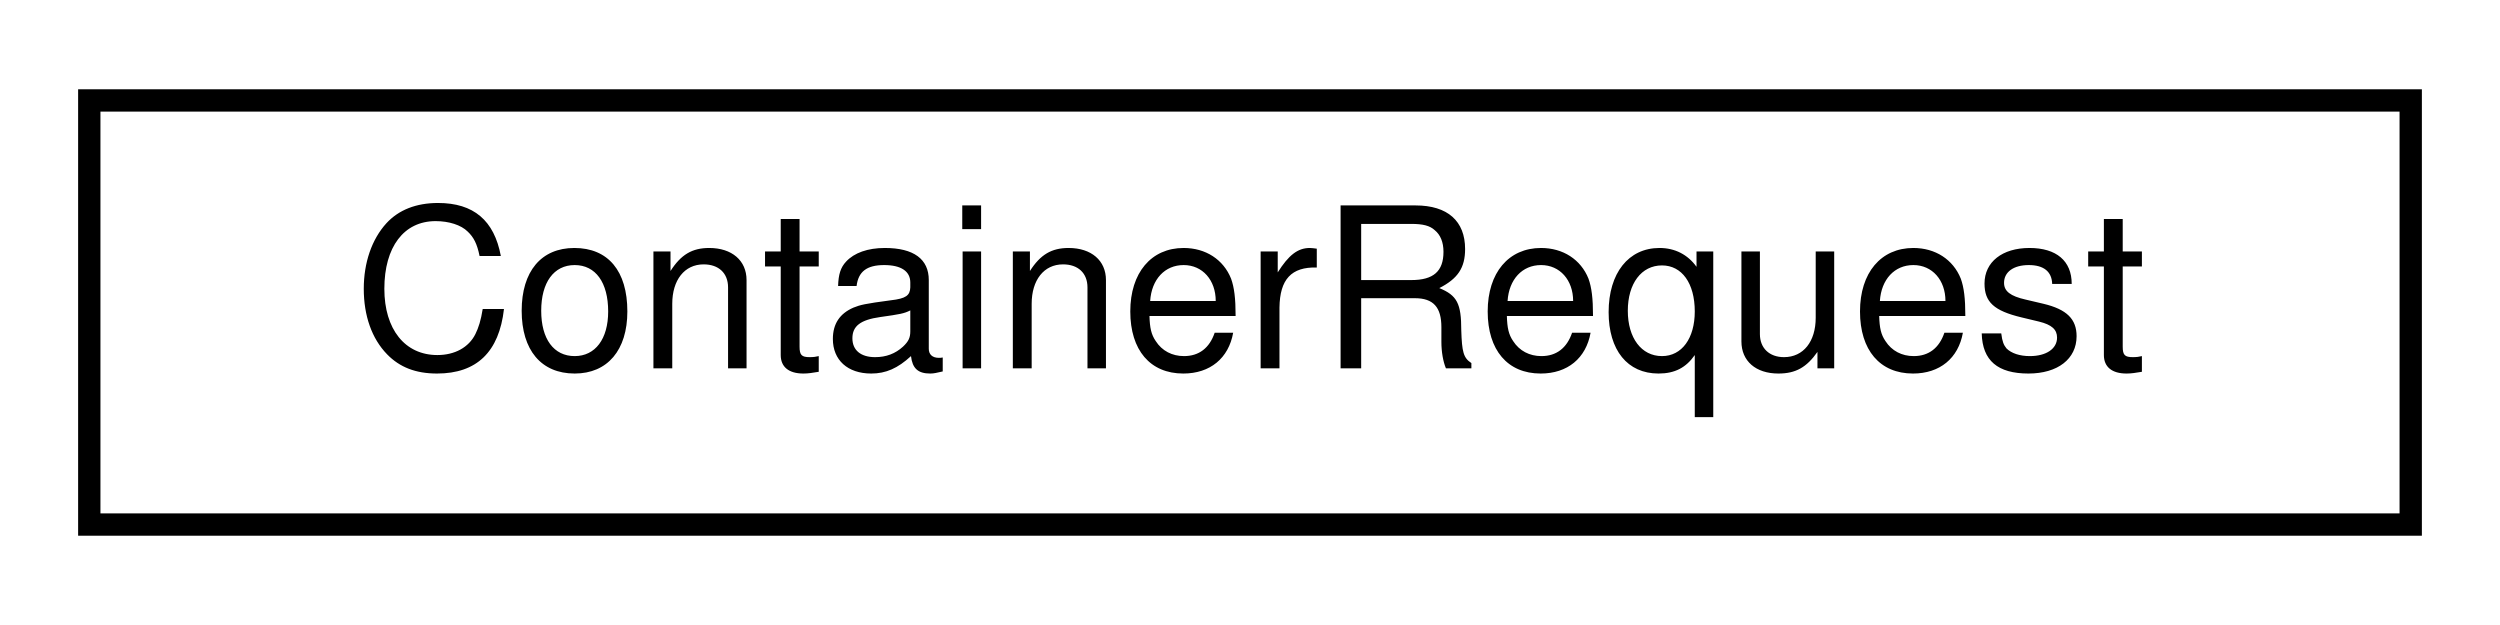
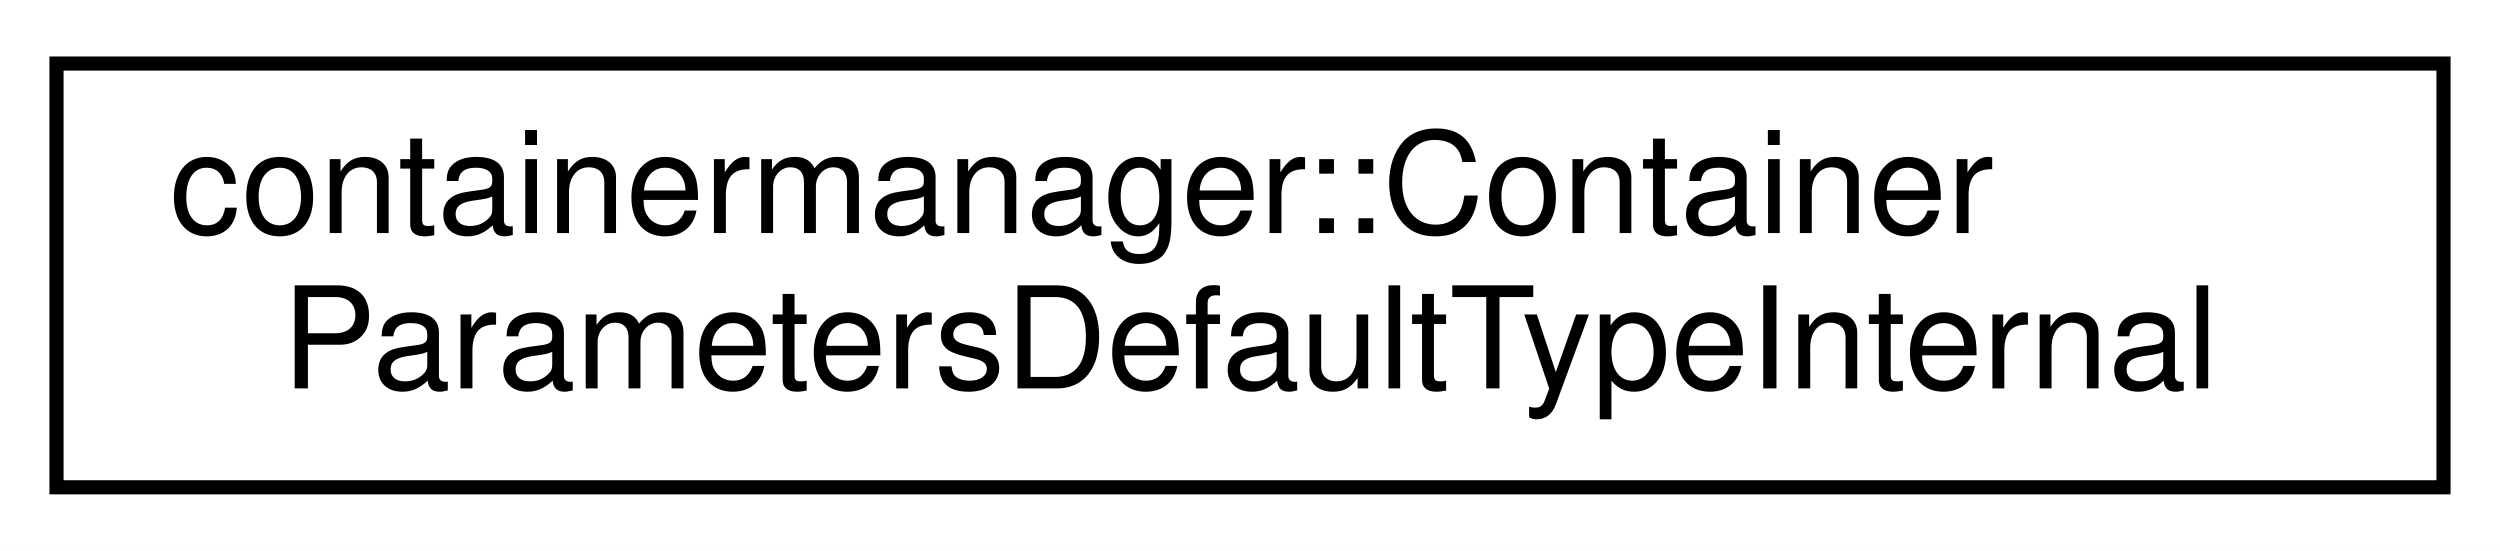
- <svg xmlns="http://www.w3.org/2000/svg" xmlns:xlink="http://www.w3.org/1999/xlink" width="112pt" height="28pt" viewBox="0.00 0.00 112.00 28.00">
-   <g id="graph0" class="graph" transform="scale(1 1) rotate(0) translate(4 24)">
-     <polygon fill="white" stroke="transparent" points="-4,4 -4,-24 108,-24 108,4 -4,4" />
+ <svg xmlns="http://www.w3.org/2000/svg" xmlns:xlink="http://www.w3.org/1999/xlink" width="177pt" height="39pt" viewBox="0.00 0.00 177.00 39.00">
+   <g id="graph0" class="graph" transform="scale(1 1) rotate(0) translate(4 35)">
+     <polygon fill="white" stroke="transparent" points="-4,4 -4,-35 173,-35 173,4 -4,4" />
    <g id="node1" class="node">
      <g id="a_node1">
-         <a xlink:href="structContainerRequest.html" target="_top" xlink:title="Represents a request to perform an operation on a container.">
-           <polygon fill="white" stroke="black" points="0,-0.5 0,-19.5 104,-19.5 104,-0.5 0,-0.5" />
-           <text text-anchor="middle" x="52" y="-7.5" font-family="Helvetica,sans-Serif" font-size="10.00">ContainerRequest</text>
+         <a xlink:href="classcontainermanager_1_1ContainerParametersDefaultTypeInternal.html" target="_top" xlink:title=" ">
+           <polygon fill="white" stroke="black" points="0,-0.5 0,-30.5 169,-30.5 169,-0.5 0,-0.5" />
+           <text text-anchor="start" x="8" y="-18.5" font-family="Helvetica,sans-Serif" font-size="10.00">containermanager::Container</text>
+           <text text-anchor="middle" x="84.5" y="-7.5" font-family="Helvetica,sans-Serif" font-size="10.00">ParametersDefaultTypeInternal</text>
        </a>
      </g>
    </g>
  </g>
</svg>
